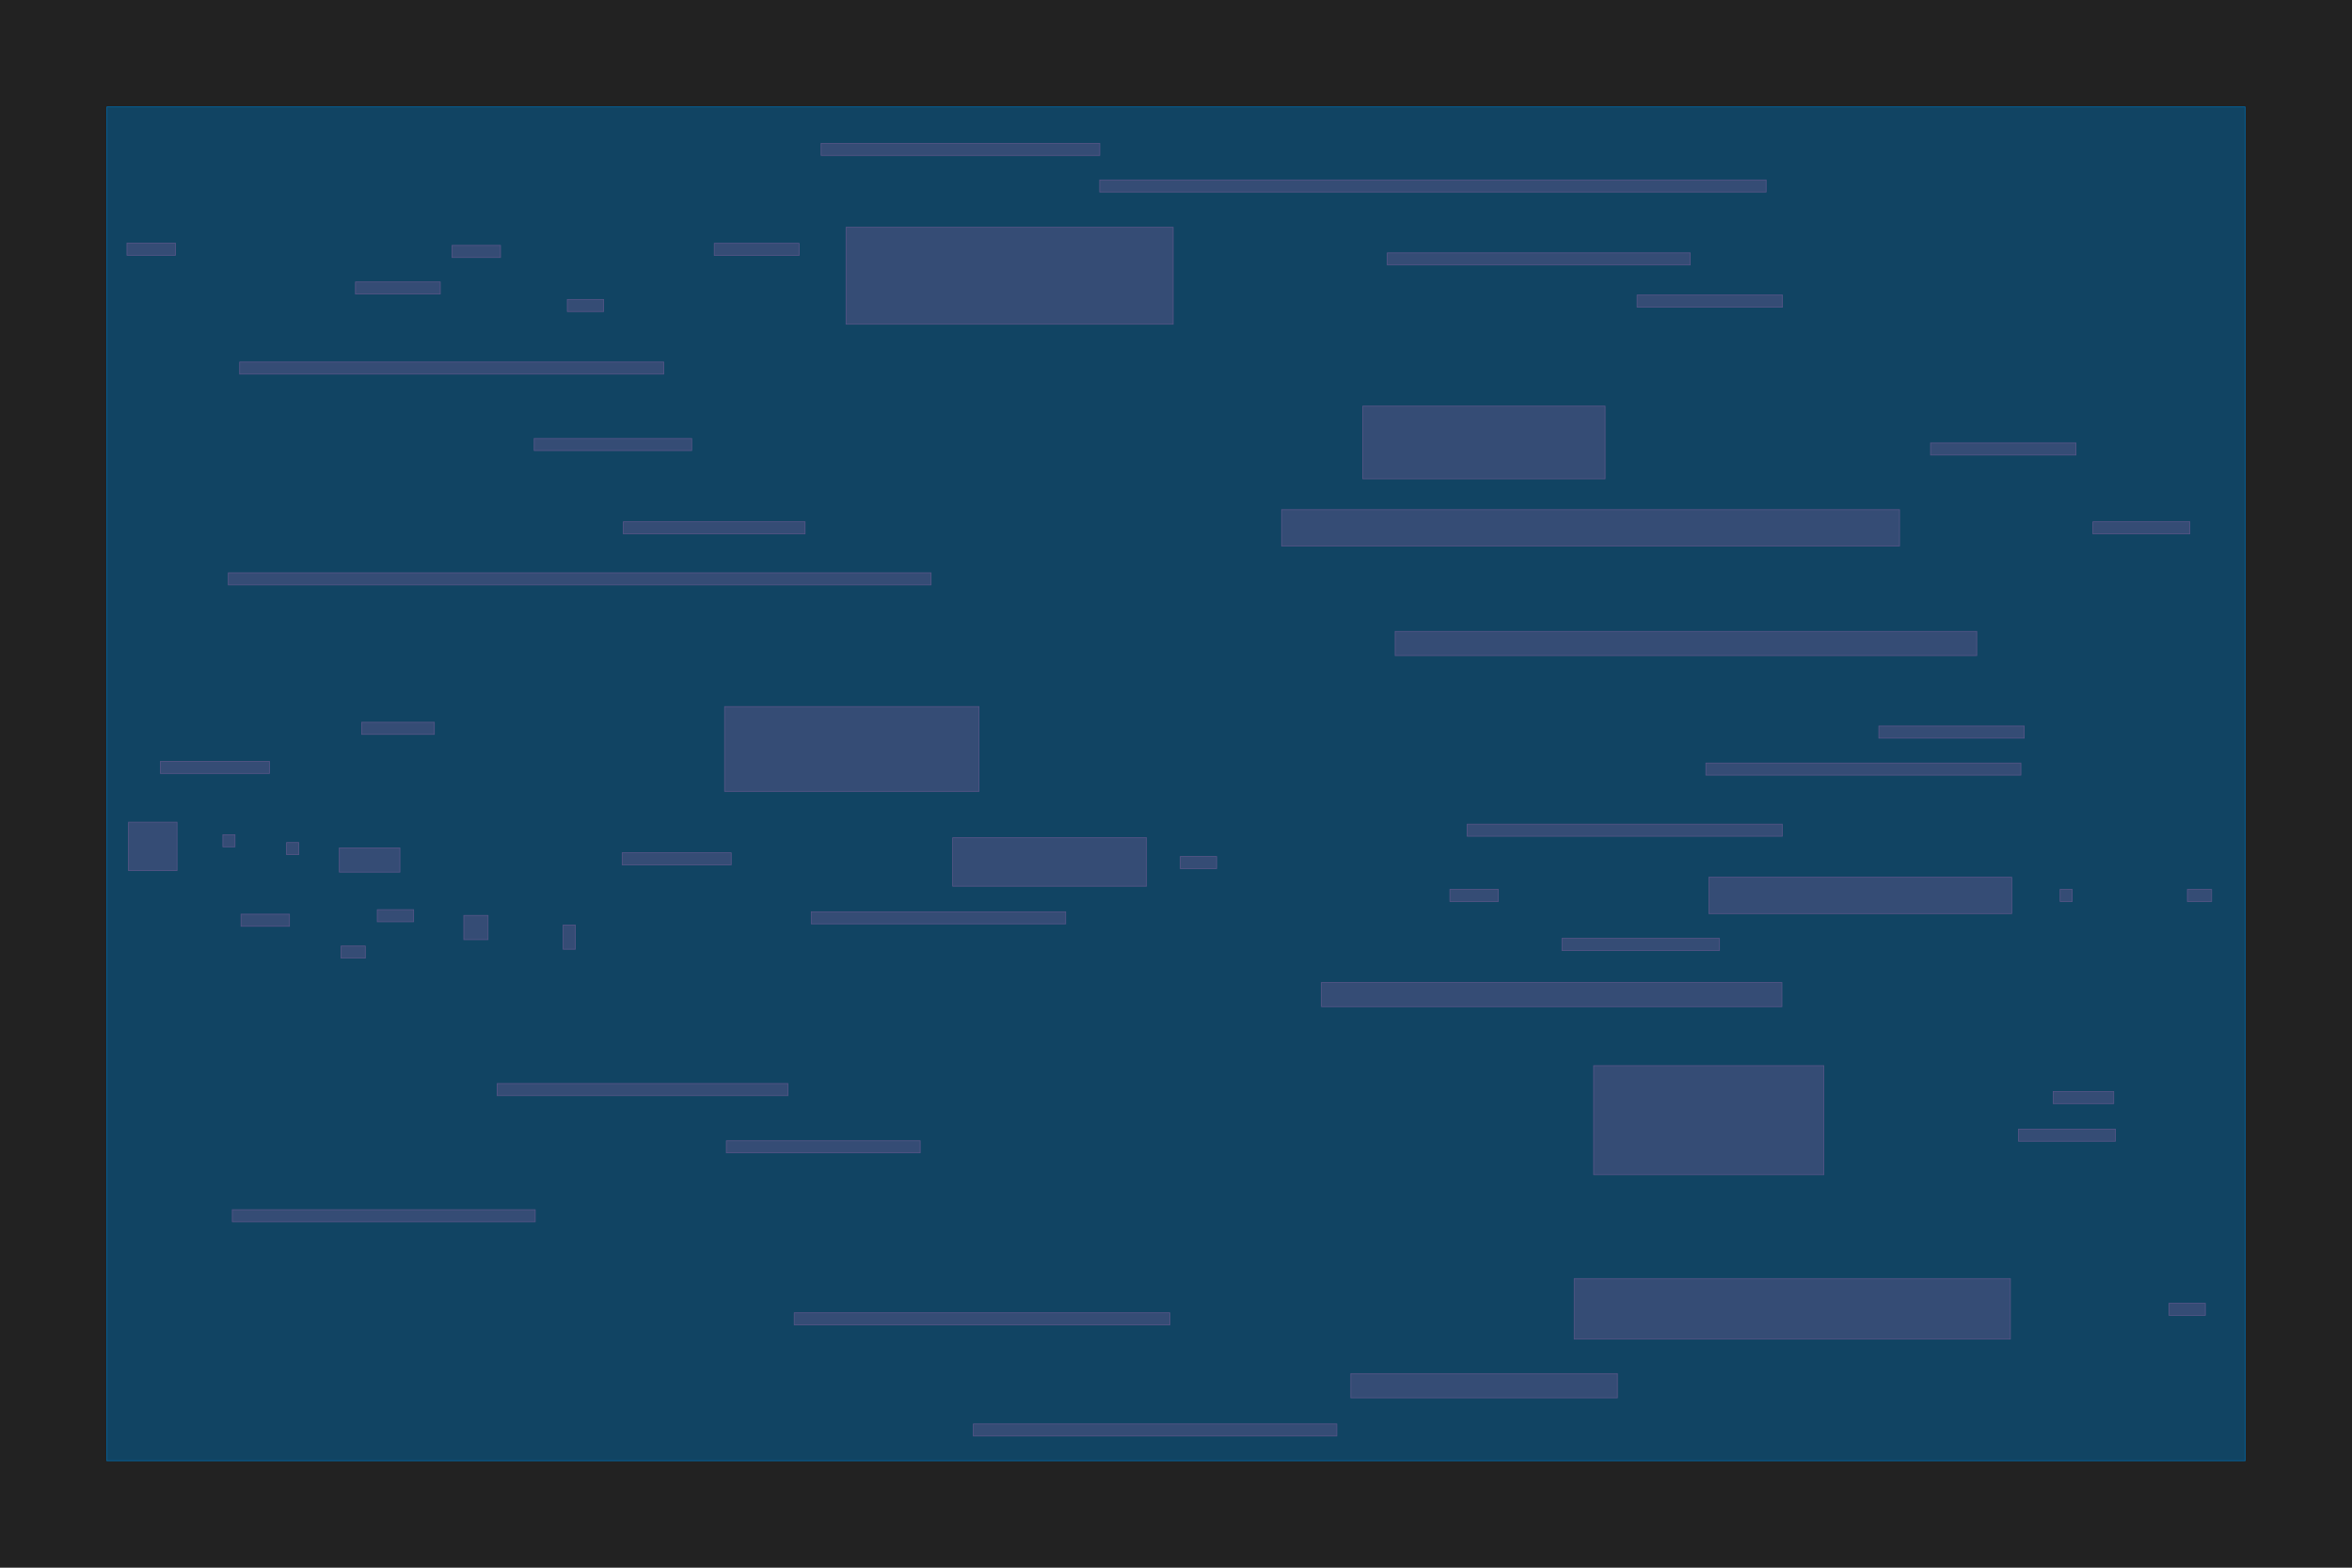
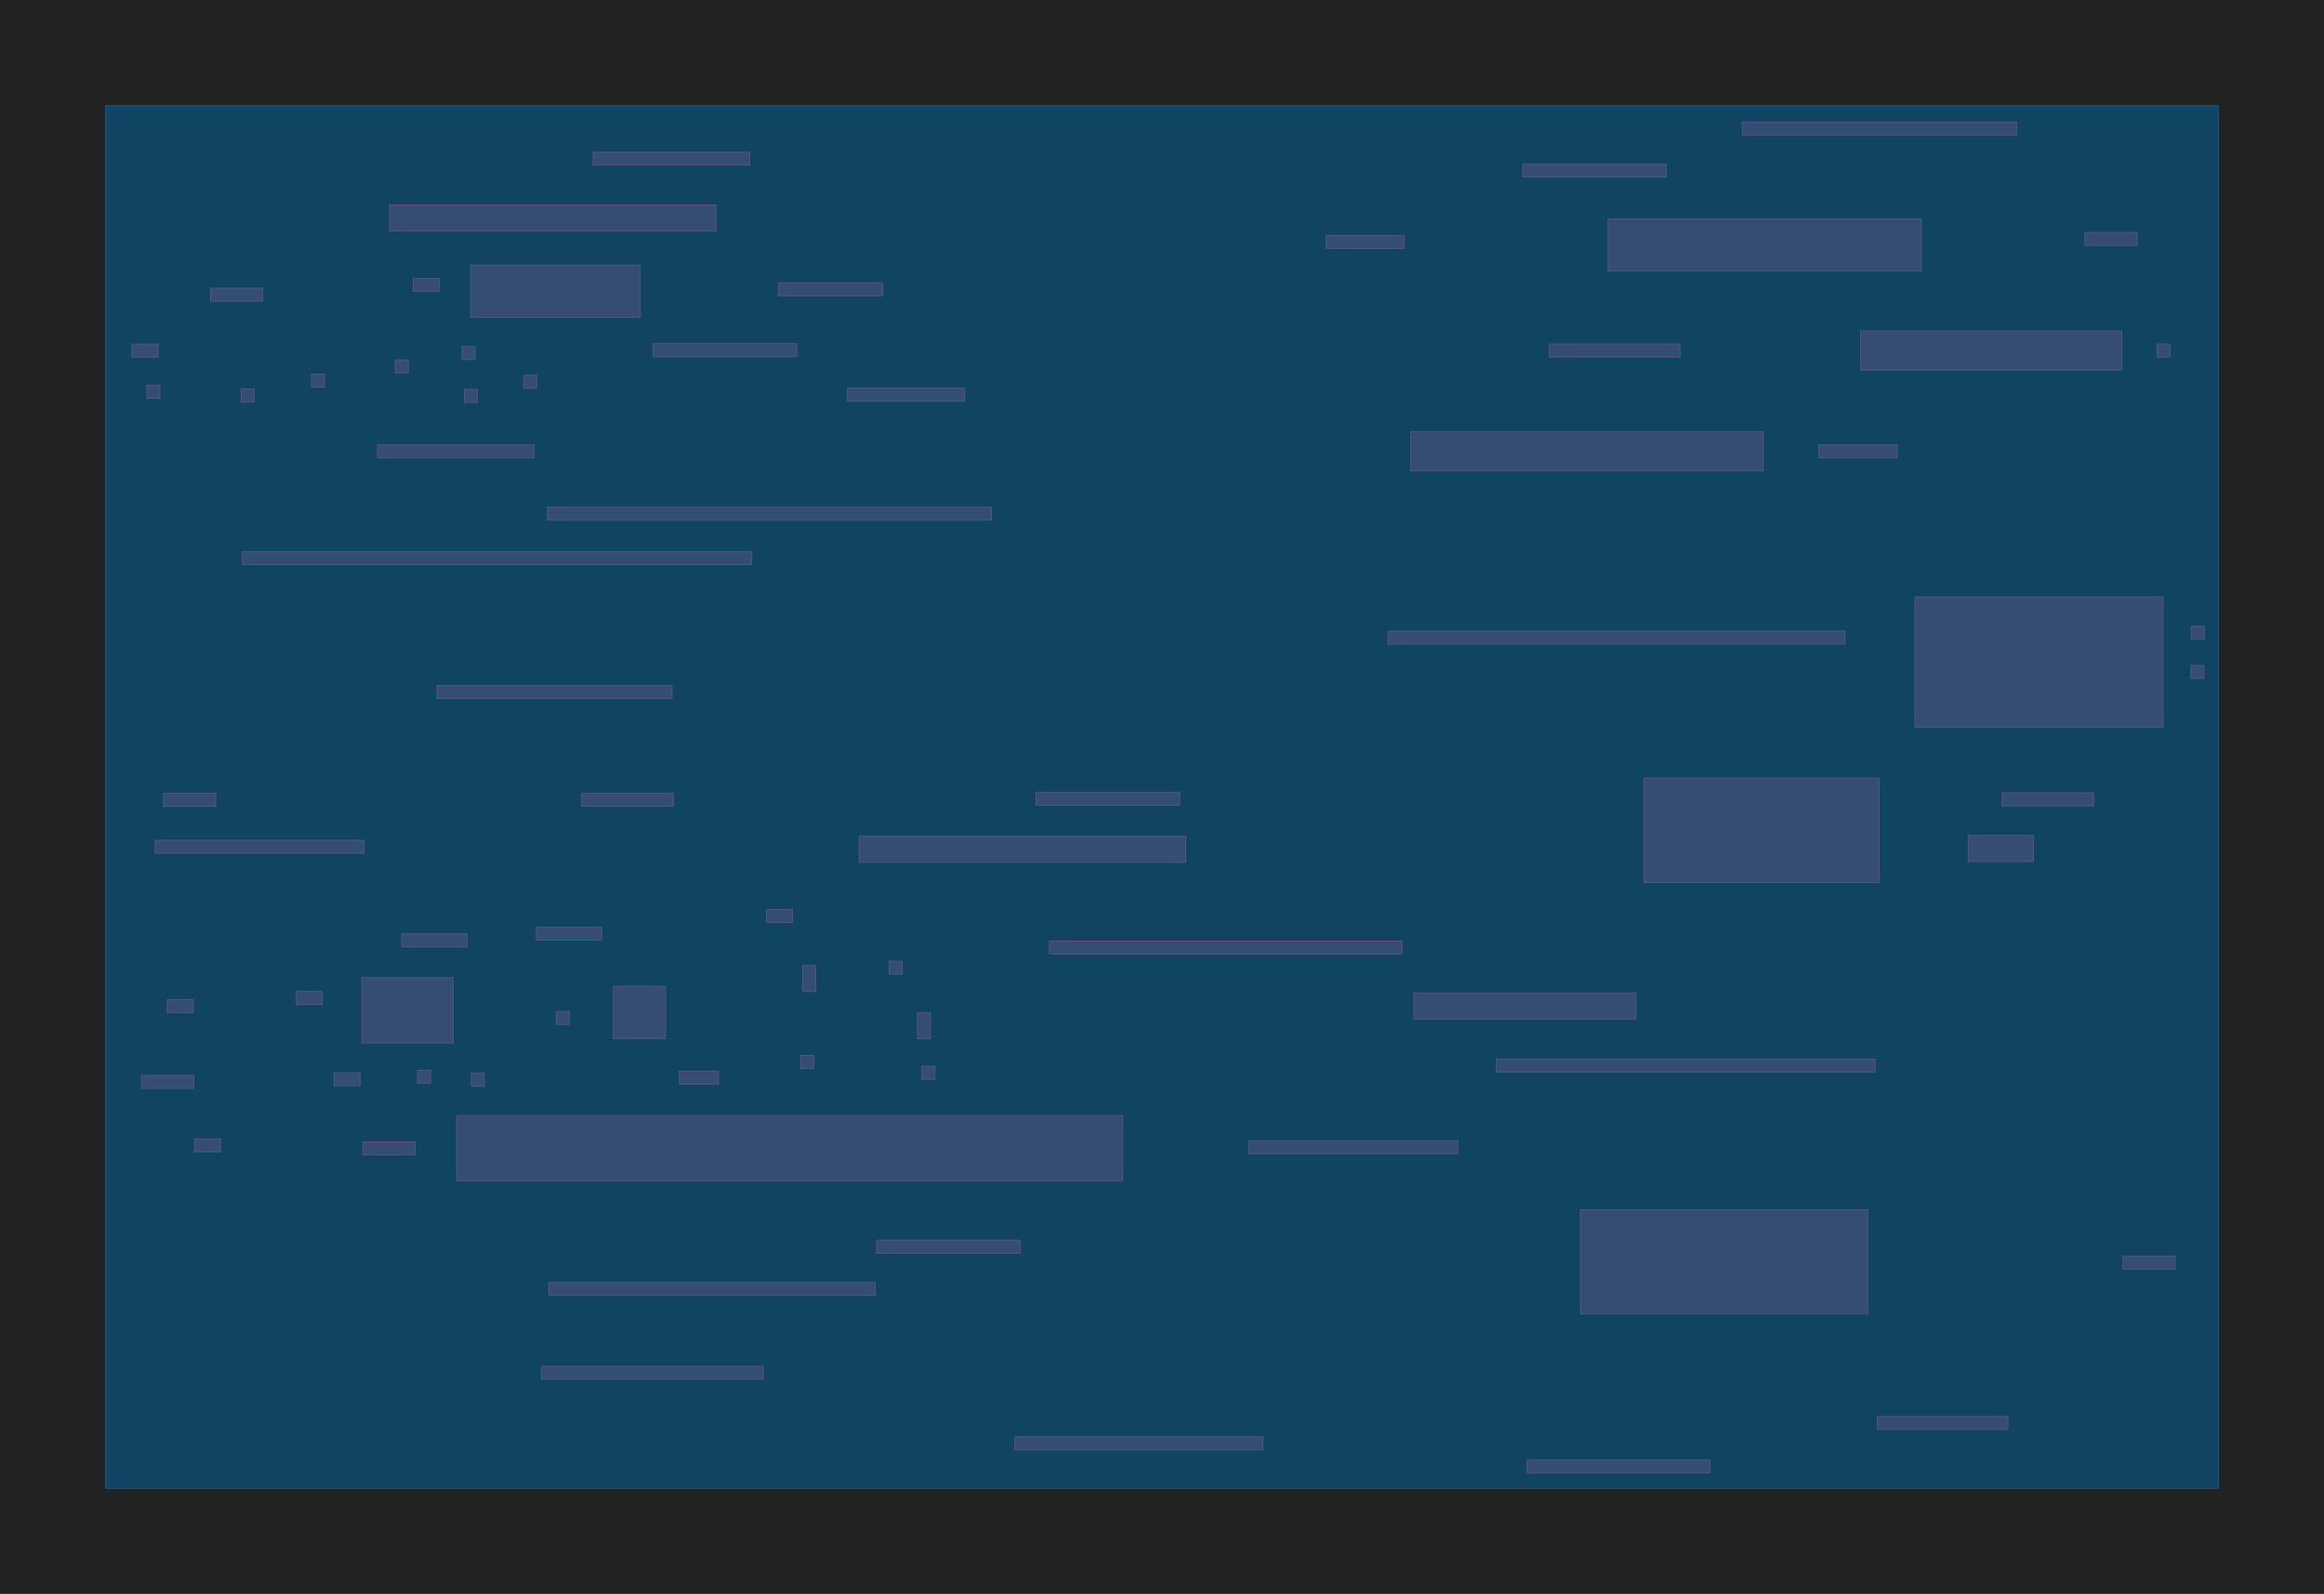
- <svg xmlns="http://www.w3.org/2000/svg" width="3300" height="2200" viewBox="-150 -2050 3300 2200">
+ <svg xmlns="http://www.w3.org/2000/svg" width="3025" height="2075" viewBox="-137.5 -1937.5 3025 2075">
  <defs>
    <style type="text/css">
.l235d4 {stroke: #0067A5; fill: #0067A5; fill-opacity: 0.5;}
.l71d20 {stroke: #B3446C; fill: #B3446C; fill-opacity: 0.5;}
</style>
  </defs>
-   <rect x="-150" y="-2050" width="3300" height="2200" fill="#222222" stroke="none" />
+   <rect x="-137.5" y="-1937.5" width="3025" height="2075" fill="#222222" stroke="none" />
  <g id="my_logo" transform="scale(1 -1)">
-     <polygon id="0xf9168f0" class="l71d20" points="866.65,939.45 1223.65,939.45 1223.65,1058.45 866.65,1058.45" />
-     <polygon id="0xf935210" class="l71d20" points="2086,401.5 2409,401.5 2409,554.5 2086,554.5" />
-     <polygon id="0xfab2c40" class="l71d20" points="1704.1,637.3 2350.1,637.3 2350.1,671.3 1704.1,671.3" />
-     <polygon id="0xfbb7f90" class="l71d20" points="2247.6,767.9 2672.6,767.9 2672.6,818.9 2247.6,818.9" />
-     <polygon id="0xfbaaf80" class="l71d20" points="2919.05,784.9 2953.05,784.9 2953.05,801.9 2919.05,801.9" />
-     <polygon id="0xf7ea2f0" class="l71d20" points="2740.45,784.9 2757.45,784.9 2757.45,801.9 2740.45,801.9" />
-     <polygon id="0xf89e0c0" class="l71d20" points="1884.3,784.9 1952.3,784.9 1952.3,801.9 1884.3,801.9" />
-     <polygon id="0xf88da40" class="l71d20" points="2041.55,716.15 2262.55,716.15 2262.55,733.15 2041.55,733.15" />
-     <polygon id="0xfb32a90" class="l71d20" points="1908.6,876.45 2350.6,876.45 2350.6,893.45 1908.6,893.45" />
-     <polygon id="0xfb03400" class="l71d20" points="30.35,828.2 98.35,828.2 98.35,896.2 30.35,896.2" />
-     <polygon id="0xfbe0ca0" class="l71d20" points="188.15,750.1 256.15,750.1 256.15,767.1 188.15,767.1" />
-     <polygon id="0xfbec440" class="l71d20" points="162.7,861.6 179.7,861.6 179.7,878.6 162.7,878.6" />
-     <polygon id="0xfbdf5b0" class="l71d20" points="252.1,850.65 269.1,850.65 269.1,867.65 252.1,867.65" />
-     <polygon id="0xfb31a90" class="l71d20" points="326.1,826.1 411.1,826.1 411.1,860.1 326.1,860.1" />
-     <polygon id="0xfb3f530" class="l71d20" points="379.35,756.45 430.35,756.45 430.35,773.45 379.35,773.45" />
-     <polygon id="0xfb61150" class="l71d20" points="328.55,705.4 362.55,705.4 362.55,722.4 328.55,722.4" />
-     <polygon id="0xfad1880" class="l71d20" points="640.15,717.9 657.15,717.9 657.15,751.9 640.15,751.9" />
-     <polygon id="0xfb1eee0" class="l71d20" points="500.75,731.35 534.75,731.35 534.75,765.35 500.75,765.35" />
-     <polygon id="0xfbba770" class="l71d20" points="1186.65,806.35 1458.65,806.35 1458.65,874.35 1186.65,874.35" />
-     <polygon id="0xf909480" class="l71d20" points="1506,831.05 1557,831.05 1557,848.05 1506,848.05" />
-     <polygon id="0xf906330" class="l71d20" points="722.95,836.3 875.95,836.3 875.95,853.3 722.95,853.3" />
-     <polygon id="0xfb3fec0" class="l71d20" points="988.25,753.5 1345.25,753.5 1345.25,770.5 988.25,770.5" />
-     <polygon id="0xfbda8d0" class="l71d20" points="2682.05,448.5 2818.05,448.5 2818.05,465.5 2682.05,465.5" />
-     <polygon id="0xf9a4190" class="l71d20" points="2730.7,501.25 2815.7,501.25 2815.7,518.25 2730.7,518.25" />
-     <polygon id="0xfa0fcb0" class="l71d20" points="2058.7,170.75 2670.7,170.75 2670.7,255.75 2058.7,255.75" />
-     <polygon id="0xfa54600" class="l71d20" points="175.95,335.4 600.95,335.4 600.95,352.4 175.95,352.4" />
-     <polygon id="0xfa7f6f0" class="l71d20" points="2893.25,204.1 2944.25,204.1 2944.25,221.1 2893.25,221.1" />
-     <polygon id="0xfacc9c0" class="l71d20" points="1745.3,88.35 2119.3,88.35 2119.3,122.35 1745.3,122.35" />
-     <polygon id="0xfab0860" class="l71d20" points="1215.65,34.75 1725.65,34.75 1725.65,51.75 1215.65,51.75" />
-     <polygon id="0xfafe630" class="l71d20" points="964.35,190.7 1491.35,190.7 1491.35,207.7 964.35,207.7" />
-     <polygon id="0xfb9e6b0" class="l71d20" points="869.1,432.15 1141.1,432.15 1141.1,449.15 869.1,449.15" />
-     <polygon id="0xfb63de0" class="l71d20" points="547.55,512.45 955.55,512.45 955.55,529.45 547.55,529.45" />
-     <polygon id="0xfba6760" class="l71d20" points="2486.15,1014.1 2690.15,1014.1 2690.15,1031.1 2486.15,1031.1" />
-     <polygon id="0xfa032a0" class="l71d20" points="2243.45,962.2 2685.45,962.2 2685.45,979.2 2243.45,979.2" />
-     <polygon id="0xfa5f8d0" class="l71d20" points="1037.05,1595 1496.05,1595 1496.05,1731 1037.05,1731" />
-     <polygon id="0xfa361b0" class="l71d20" points="348.75,1637.35 467.75,1637.35 467.75,1654.35 348.75,1654.35" />
-     <polygon id="0xfabfcf0" class="l71d20" points="484.25,1688.65 552.25,1688.65 552.25,1705.65 484.25,1705.65" />
-     <polygon id="0xfb288c0" class="l71d20" points="28.15,1691.8 96.15,1691.8 96.15,1708.8 28.15,1708.8" />
-     <polygon id="0xfb33f80" class="l71d20" points="646,1612.8 697,1612.8 697,1629.8 646,1629.8" />
-     <polygon id="0xfbbbca0" class="l71d20" points="852.15,1691.55 971.15,1691.55 971.15,1708.55 852.15,1708.55" />
-     <polygon id="0xfaeced0" class="l71d20" points="1002.05,1831.85 1393.05,1831.85 1393.05,1848.85 1002.05,1848.85" />
-     <polygon id="0xfb5f0d0" class="l71d20" points="1392.95,1780.5 2327.95,1780.5 2327.95,1797.5 1392.95,1797.5" />
-     <polygon id="0xfbc13e0" class="l71d20" points="2146.95,1618.95 2350.95,1618.95 2350.95,1635.95 2146.95,1635.95" />
-     <polygon id="0xfbe4840" class="l71d20" points="1796.5,1678.15 2221.5,1678.15 2221.5,1695.15 1796.5,1695.15" />
-     <polygon id="0xf97eaa0" class="l71d20" points="1762.05,1378.05 2102.05,1378.05 2102.05,1480.05 1762.05,1480.05" />
-     <polygon id="0xf95b880" class="l71d20" points="599.5,1417.7 820.5,1417.7 820.5,1434.7 599.5,1434.7" />
-     <polygon id="0xfa04610" class="l71d20" points="186.25,1525 781.25,1525 781.25,1542 186.25,1542" />
-     <polygon id="0xfb10340" class="l71d20" points="1648.15,1283.8 2515.15,1283.8 2515.15,1334.8 1648.15,1334.8" />
-     <polygon id="0xfb11860" class="l71d20" points="1807.5,1129.95 2623.5,1129.95 2623.5,1163.95 1807.5,1163.95" />
-     <polygon id="0xfb0fcf0" class="l71d20" points="170.35,1229.15 1156.35,1229.15 1156.35,1246.15 170.35,1246.15" />
-     <polygon id="0xfba98f0" class="l71d20" points="2786.5,1300.8 2922.5,1300.8 2922.5,1317.8 2786.5,1317.8" />
-     <polygon id="0xfbb5300" class="l71d20" points="724.55,1300.8 979.55,1300.8 979.55,1317.8 724.55,1317.8" />
-     <polygon id="0xfbd56e0" class="l71d20" points="2558.7,1411.4 2762.7,1411.4 2762.7,1428.4 2558.7,1428.4" />
-     <polygon id="0xf952e00" class="l71d20" points="357.45,1019.4 459.45,1019.4 459.45,1036.4 357.45,1036.4" />
-     <polygon id="0xf9686e0" class="l71d20" points="75.05,964.55 228.05,964.55 228.05,981.55 75.05,981.55" />
-     <polygon id="0xf92f310" class="l235d4" points="0,0 3000,0 3000,1900 0,1900" />
+     <polygon id="0x1d601770" class="l71d20" points="2355.05,990.4 2678.05,990.4 2678.05,1160.4 2355.05,1160.4" />
+     <polygon id="0x1d6ae300" class="l71d20" points="1919.7,226.85 2293.7,226.85 2293.7,362.85 1919.7,362.85" />
+     <polygon id="0x1d65f9d0" class="l71d20" points="567.05,141.85 856.05,141.85 856.05,158.85 567.05,158.85" />
+     <polygon id="0x1d8c09a0" class="l71d20" points="2306.15,76.55 2476.15,76.55 2476.15,93.55 2306.15,93.55" />
+     <polygon id="0x1d8c2090" class="l71d20" points="1850.3,19.75 2088.3,19.75 2088.3,36.75 1850.3,36.75" />
+     <polygon id="0x1d8958b0" class="l71d20" points="1183.45,49.95 1506.45,49.95 1506.45,66.95 1183.45,66.95" />
+     <polygon id="0x1d6a66e0" class="l71d20" points="1003.5,306 1190.5,306 1190.5,323 1003.5,323" />
+     <polygon id="0x1d65a420" class="l71d20" points="576.85,251 1001.85,251 1001.85,268 576.85,268" />
+     <polygon id="0x1d6fc330" class="l71d20" points="2002.35,788.65 2308.35,788.65 2308.35,924.65 2002.35,924.65" />
+     <polygon id="0x1d718410" class="l71d20" points="64.45,826.65 336.45,826.65 336.45,843.65 64.45,843.65" />
+     <polygon id="0x1d79b5d0" class="l71d20" points="619.75,887.65 738.75,887.65 738.75,904.65 619.75,904.65" />
+     <polygon id="0x1d7916e0" class="l71d20" points="75.25,887.6 143.25,887.6 143.25,904.6 75.25,904.6" />
+     <polygon id="0x1d7ca980" class="l71d20" points="980.75,814.85 1405.75,814.85 1405.75,848.85 980.75,848.85" />
+     <polygon id="0x1d6ae630" class="l71d20" points="1211,889.25 1398,889.25 1398,906.25 1211,906.25" />
+     <polygon id="0x1d860ab0" class="l71d20" points="2424.35,815.85 2509.35,815.85 2509.35,849.85 2424.35,849.85" />
+     <polygon id="0x1d8911d0" class="l71d20" points="2468.6,888.35 2587.6,888.35 2587.6,905.35 2468.6,905.35" />
+     <polygon id="0x1d7af310" class="l71d20" points="456.75,400.25 1323.75,400.25 1323.75,485.25 456.75,485.25" />
+     <polygon id="0x1d85b3e0" class="l71d20" points="1702.85,610.85 1991.85,610.85 1991.85,644.85 1702.85,644.85" />
+     <polygon id="0x1d886660" class="l71d20" points="1228.45,695.5 1687.45,695.5 1687.45,712.5 1228.45,712.5" />
+     <polygon id="0x1d8b2070" class="l71d20" points="1810.2,541.7 2303.2,541.7 2303.2,558.7 1810.2,558.7" />
+     <polygon id="0x1d6bb1f0" class="l71d20" points="333.4,579.7 452.4,579.7 452.4,664.7 333.4,664.7" />
+     <polygon id="0x1d4f1b60" class="l71d20" points="385.3,704.75 470.3,704.75 470.3,721.75 385.3,721.75" />
+     <polygon id="0x1d884d70" class="l71d20" points="80.15,619.1 114.15,619.1 114.15,636.1 80.15,636.1" />
+     <polygon id="0x1d8900a0" class="l71d20" points="248.1,629.8 282.1,629.8 282.1,646.8 248.1,646.8" />
+     <polygon id="0x1d6acaa0" class="l71d20" points="297.25,523.9 331.25,523.9 331.25,540.9 297.25,540.9" />
+     <polygon id="0x1d735b40" class="l71d20" points="405.9,527.4 422.9,527.4 422.9,544.4 405.9,544.4" />
+     <polygon id="0x1d761810" class="l71d20" points="476,523.35 493,523.35 493,540.35 476,540.35" />
+     <polygon id="0x1d7aef40" class="l71d20" points="46.65,520.6 114.65,520.6 114.65,537.6 46.65,537.6" />
+     <polygon id="0x1d792a30" class="l71d20" points="660.9,585.5 728.9,585.5 728.9,653.5 660.9,653.5" />
+     <polygon id="0x1d85cd50" class="l71d20" points="560.6,713.6 645.6,713.6 645.6,730.6 560.6,730.6" />
+     <polygon id="0x1d837b90" class="l71d20" points="586.65,603.8 603.65,603.8 603.65,620.8 586.65,620.8" />
+     <polygon id="0x1d889210" class="l71d20" points="746.75,525.85 797.75,525.85 797.75,542.85 746.75,542.85" />
+     <polygon id="0x1d89e4b0" class="l71d20" points="1056.65,585.35 1073.65,585.35 1073.65,619.35 1056.65,619.35" />
+     <polygon id="0x1d6e51f0" class="l71d20" points="1020,669.2 1037,669.2 1037,686.2 1020,686.2" />
+     <polygon id="0x1d6eac10" class="l71d20" points="1062.45,532.35 1079.45,532.35 1079.45,549.35 1062.45,549.35" />
+     <polygon id="0x1d717db0" class="l71d20" points="904.75,546.5 921.75,546.5 921.75,563.5 904.75,563.5" />
+     <polygon id="0x1d7a2270" class="l71d20" points="907.35,646.75 924.35,646.75 924.35,680.75 907.35,680.75" />
+     <polygon id="0x1d78f980" class="l71d20" points="860,736.45 894,736.45 894,753.45 860,753.45" />
+     <polygon id="0x1d800e30" class="l71d20" points="115.6,437.95 149.6,437.95 149.6,454.95 115.6,454.95" />
+     <polygon id="0x1d816da0" class="l71d20" points="334.85,434.05 402.85,434.05 402.85,451.05 334.85,451.05" />
+     <polygon id="0x1d830600" class="l71d20" points="1488.1,435.45 1760.1,435.45 1760.1,452.45 1488.1,452.45" />
+     <polygon id="0x1d77d0c0" class="l71d20" points="2625.8,285.2 2693.8,285.2 2693.8,302.2 2625.8,302.2" />
+     <polygon id="0x1d7cc640" class="l71d20" points="1698.65,1324.35 2157.65,1324.35 2157.65,1375.35 1698.65,1375.35" />
+     <polygon id="0x1d7ee0d0" class="l71d20" points="353.8,1341.35 557.8,1341.35 557.8,1358.35 353.8,1358.35" />
+     <polygon id="0x1d802d60" class="l71d20" points="474.9,1524.35 695.9,1524.35 695.9,1592.35 474.9,1592.35" />
+     <polygon id="0x1d86a130" class="l71d20" points="400.45,1557.95 434.45,1557.95 434.45,1574.95 400.45,1574.95" />
+     <polygon id="0x1d850a90" class="l71d20" points="136.6,1545.3 204.6,1545.3 204.6,1562.3 136.6,1562.3" />
+     <polygon id="0x1d8c5be0" class="l71d20" points="712.6,1473.1 899.6,1473.1 899.6,1490.1 712.6,1490.1" />
+     <polygon id="0x1d634be0" class="l71d20" points="965.25,1415.15 1118.25,1415.15 1118.25,1432.15 965.25,1432.15" />
+     <polygon id="0x1d632f40" class="l71d20" points="544,1432.05 561,1432.05 561,1449.05 544,1449.05" />
+     <polygon id="0x1d63d9c0" class="l71d20" points="466.8,1413.6 483.8,1413.6 483.8,1430.6 466.8,1430.6" />
+     <polygon id="0x1d6e6560" class="l71d20" points="463.85,1469.35 480.85,1469.35 480.85,1486.35 463.85,1486.35" />
+     <polygon id="0x1d6f1bd0" class="l71d20" points="267.95,1433.6 284.95,1433.6 284.95,1450.6 267.95,1450.6" />
+     <polygon id="0x1d70dc70" class="l71d20" points="376.95,1451.95 393.95,1451.95 393.95,1468.95 376.95,1468.95" />
+     <polygon id="0x1d7f2890" class="l71d20" points="34.2,1472.55 68.2,1472.55 68.2,1489.55 34.2,1489.55" />
+     <polygon id="0x1d7f3ff0" class="l71d20" points="53.6,1418.85 70.6,1418.85 70.6,1435.85 53.6,1435.85" />
+     <polygon id="0x1d899840" class="l71d20" points="176.6,1414.15 193.6,1414.15 193.6,1431.15 176.6,1431.15" />
+     <polygon id="0x1d8b6790" class="l71d20" points="369.5,1636.75 794.5,1636.75 794.5,1670.75 369.5,1670.75" />
+     <polygon id="0x1d8c8850" class="l71d20" points="634.45,1722.4 838.45,1722.4 838.45,1739.4 634.45,1739.4" />
+     <polygon id="0x1d635400" class="l71d20" points="875.65,1552.45 1011.65,1552.45 1011.65,1569.45 875.65,1569.45" />
+     <polygon id="0x1d6aee20" class="l71d20" points="2284.25,1455.65 2624.25,1455.65 2624.25,1506.65 2284.25,1506.65" />
+     <polygon id="0x1d74d4f0" class="l71d20" points="2670.25,1472.65 2687.25,1472.65 2687.25,1489.65 2670.25,1489.65" />
+     <polygon id="0x1d7fcd70" class="l71d20" points="1955.45,1584.5 2363.45,1584.5 2363.45,1652.5 1955.45,1652.5" />
+     <polygon id="0x1d803150" class="l71d20" points="1844.5,1706.8 2031.5,1706.8 2031.5,1723.8 1844.5,1723.8" />
+     <polygon id="0x1d8088f0" class="l71d20" points="2130.35,1761.75 2487.35,1761.75 2487.35,1778.75 2130.35,1778.75" />
+     <polygon id="0x1d8339e0" class="l71d20" points="2576.3,1617.95 2644.3,1617.95 2644.3,1634.95 2576.3,1634.95" />
+     <polygon id="0x1d84a3b0" class="l71d20" points="1588.4,1614.1 1690.4,1614.1 1690.4,1631.1 1588.4,1631.1" />
+     <polygon id="0x1d896cf0" class="l71d20" points="1879.3,1472.65 2049.3,1472.65 2049.3,1489.65 1879.3,1489.65" />
+     <polygon id="0x1d89a190" class="l71d20" points="575,1260.25 1153,1260.25 1153,1277.25 575,1277.25" />
+     <polygon id="0x1d8b4480" class="l71d20" points="178,1202.35 841,1202.35 841,1219.35 178,1219.35" />
+     <polygon id="0x1d854550" class="l71d20" points="2230.05,1341.35 2332.05,1341.35 2332.05,1358.35 2230.05,1358.35" />
+     <polygon id="0x1d6a2d60" class="l71d20" points="2714.35,1054.2 2731.35,1054.2 2731.35,1071.2 2714.35,1071.2" />
+     <polygon id="0x1d6a2dd0" class="l71d20" points="2714.75,1105.2 2731.75,1105.2 2731.75,1122.2 2714.75,1122.2" />
+     <polygon id="0x1d5a5bb0" class="l71d20" points="431.25,1028.05 737.25,1028.05 737.25,1045.05 431.25,1045.05" />
+     <polygon id="0x1d6b02f0" class="l71d20" points="1669.15,1098.9 2264.15,1098.9 2264.15,1115.9 1669.15,1115.9" />
+     <polygon id="0x1d6b21f0" class="l235d4" points="0,0 2750,0 2750,1800 0,1800" />
  </g>
</svg>
